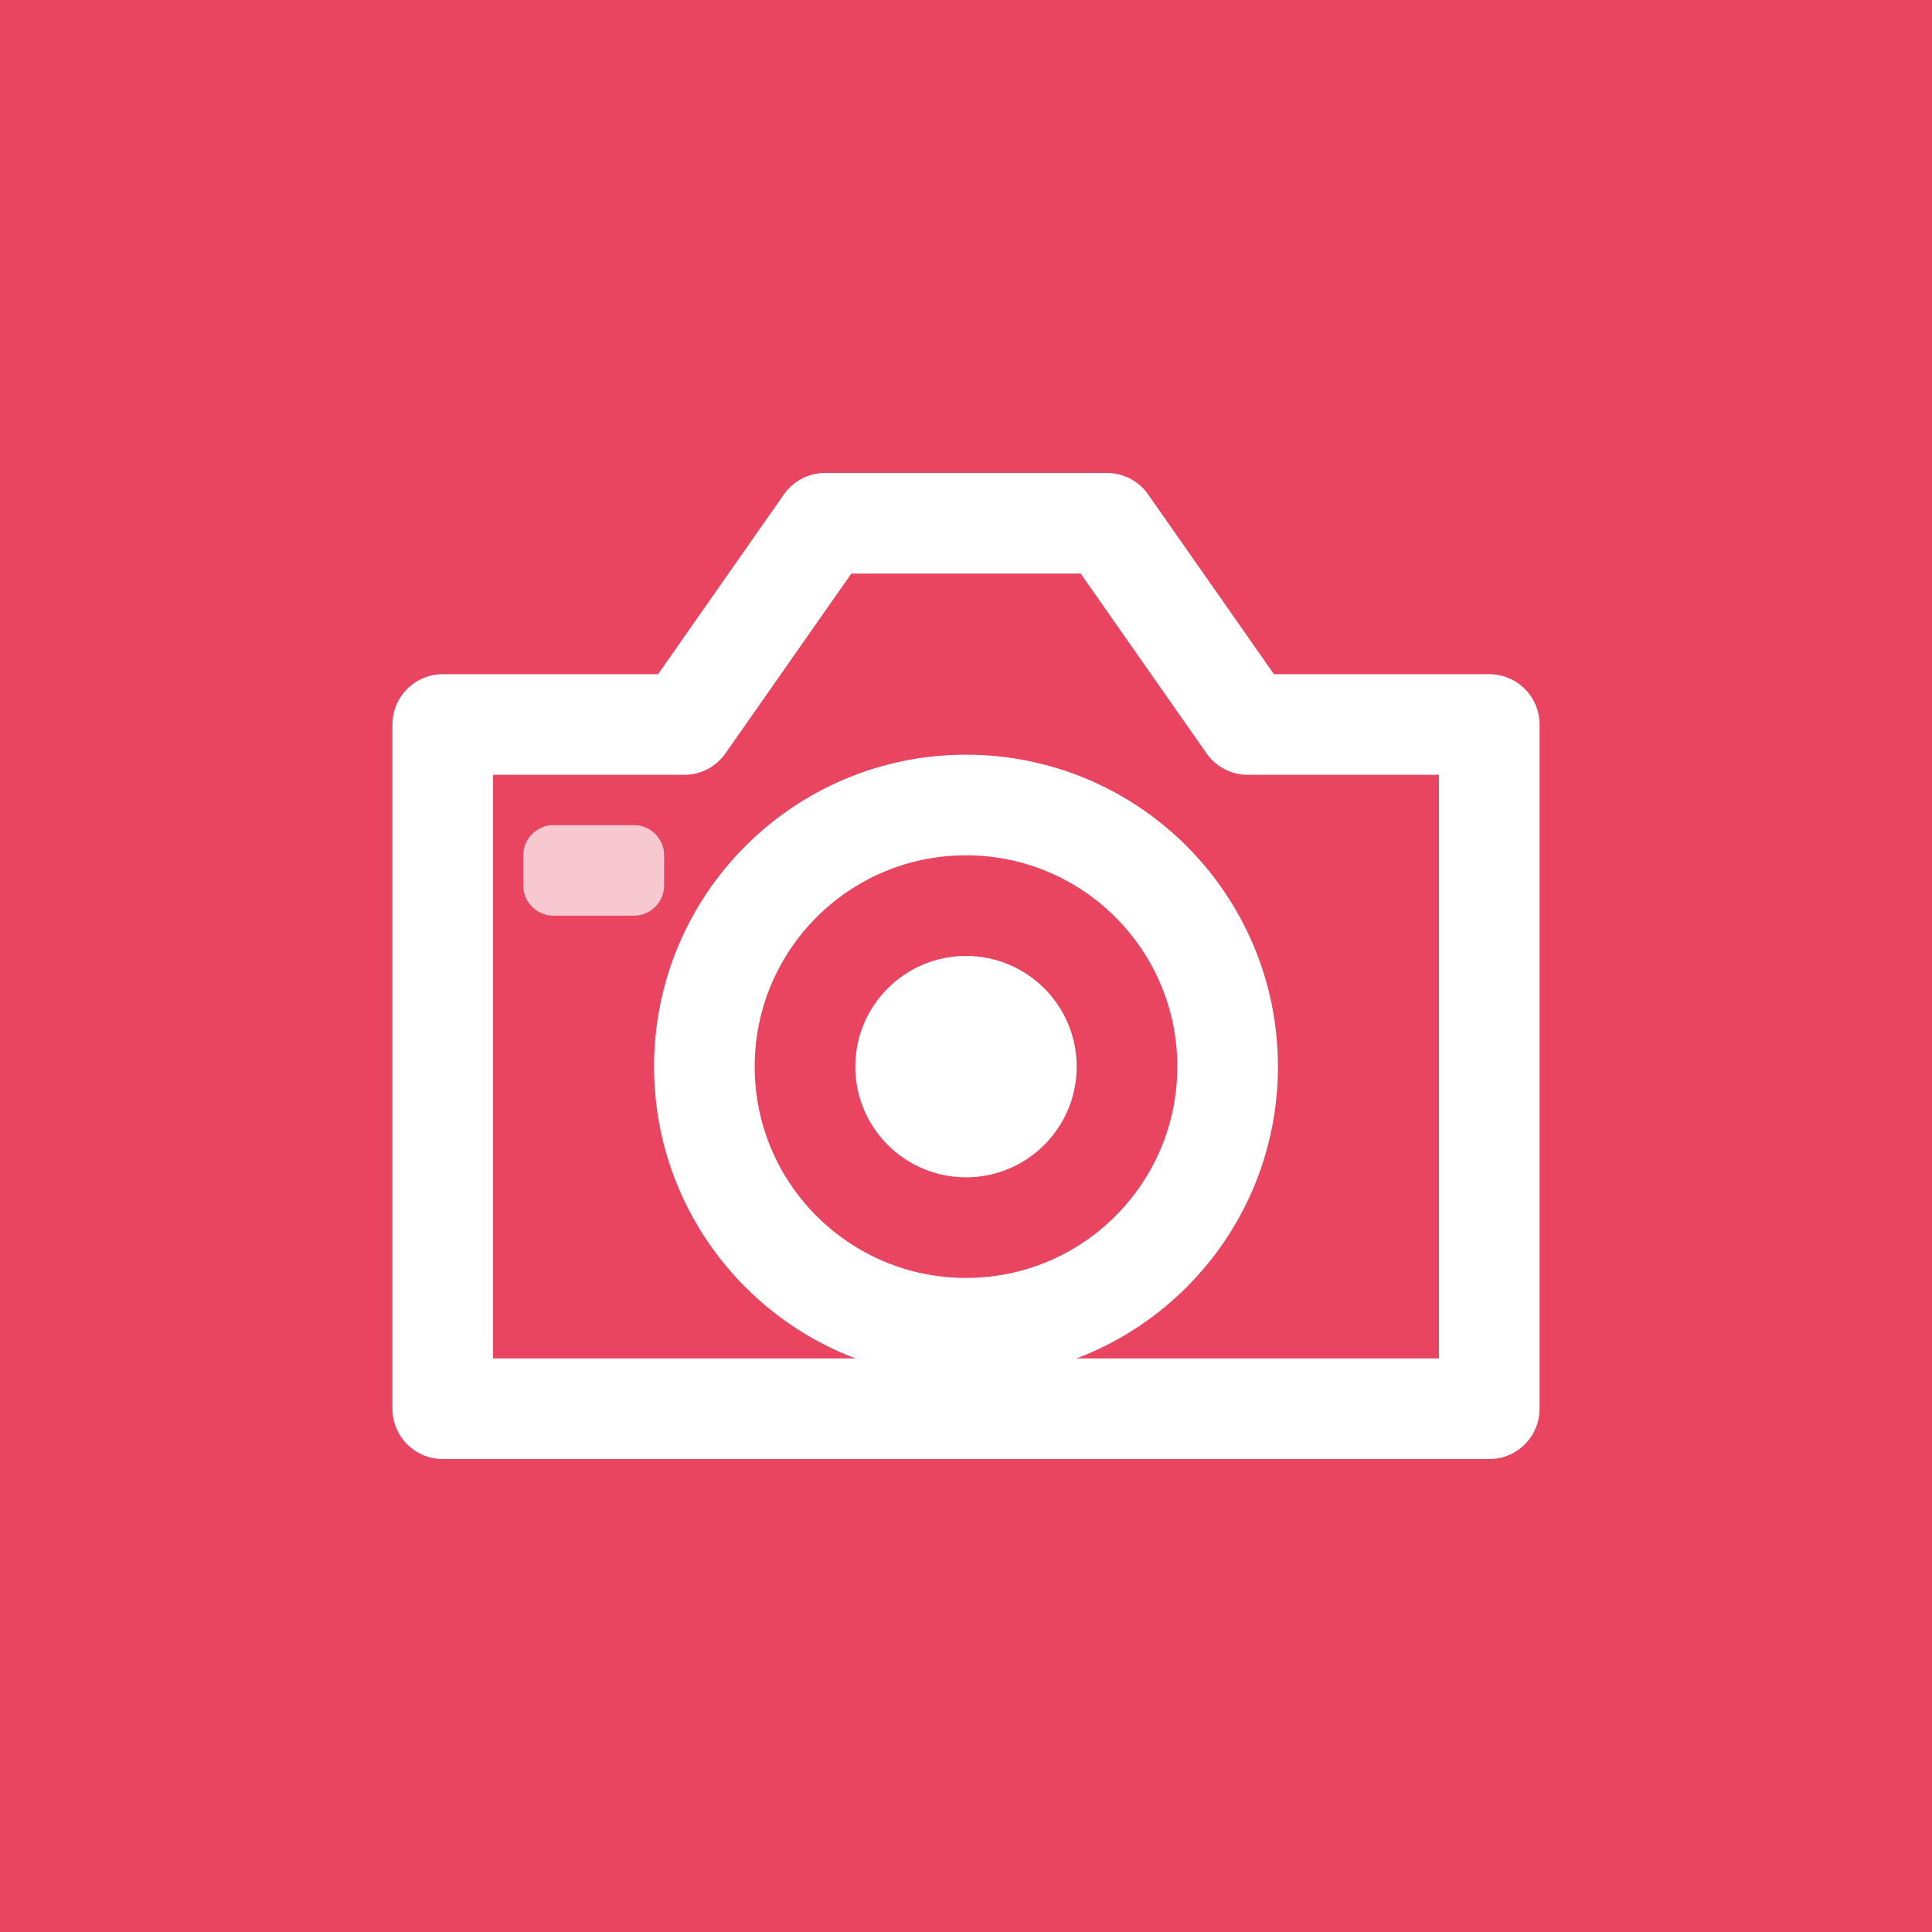
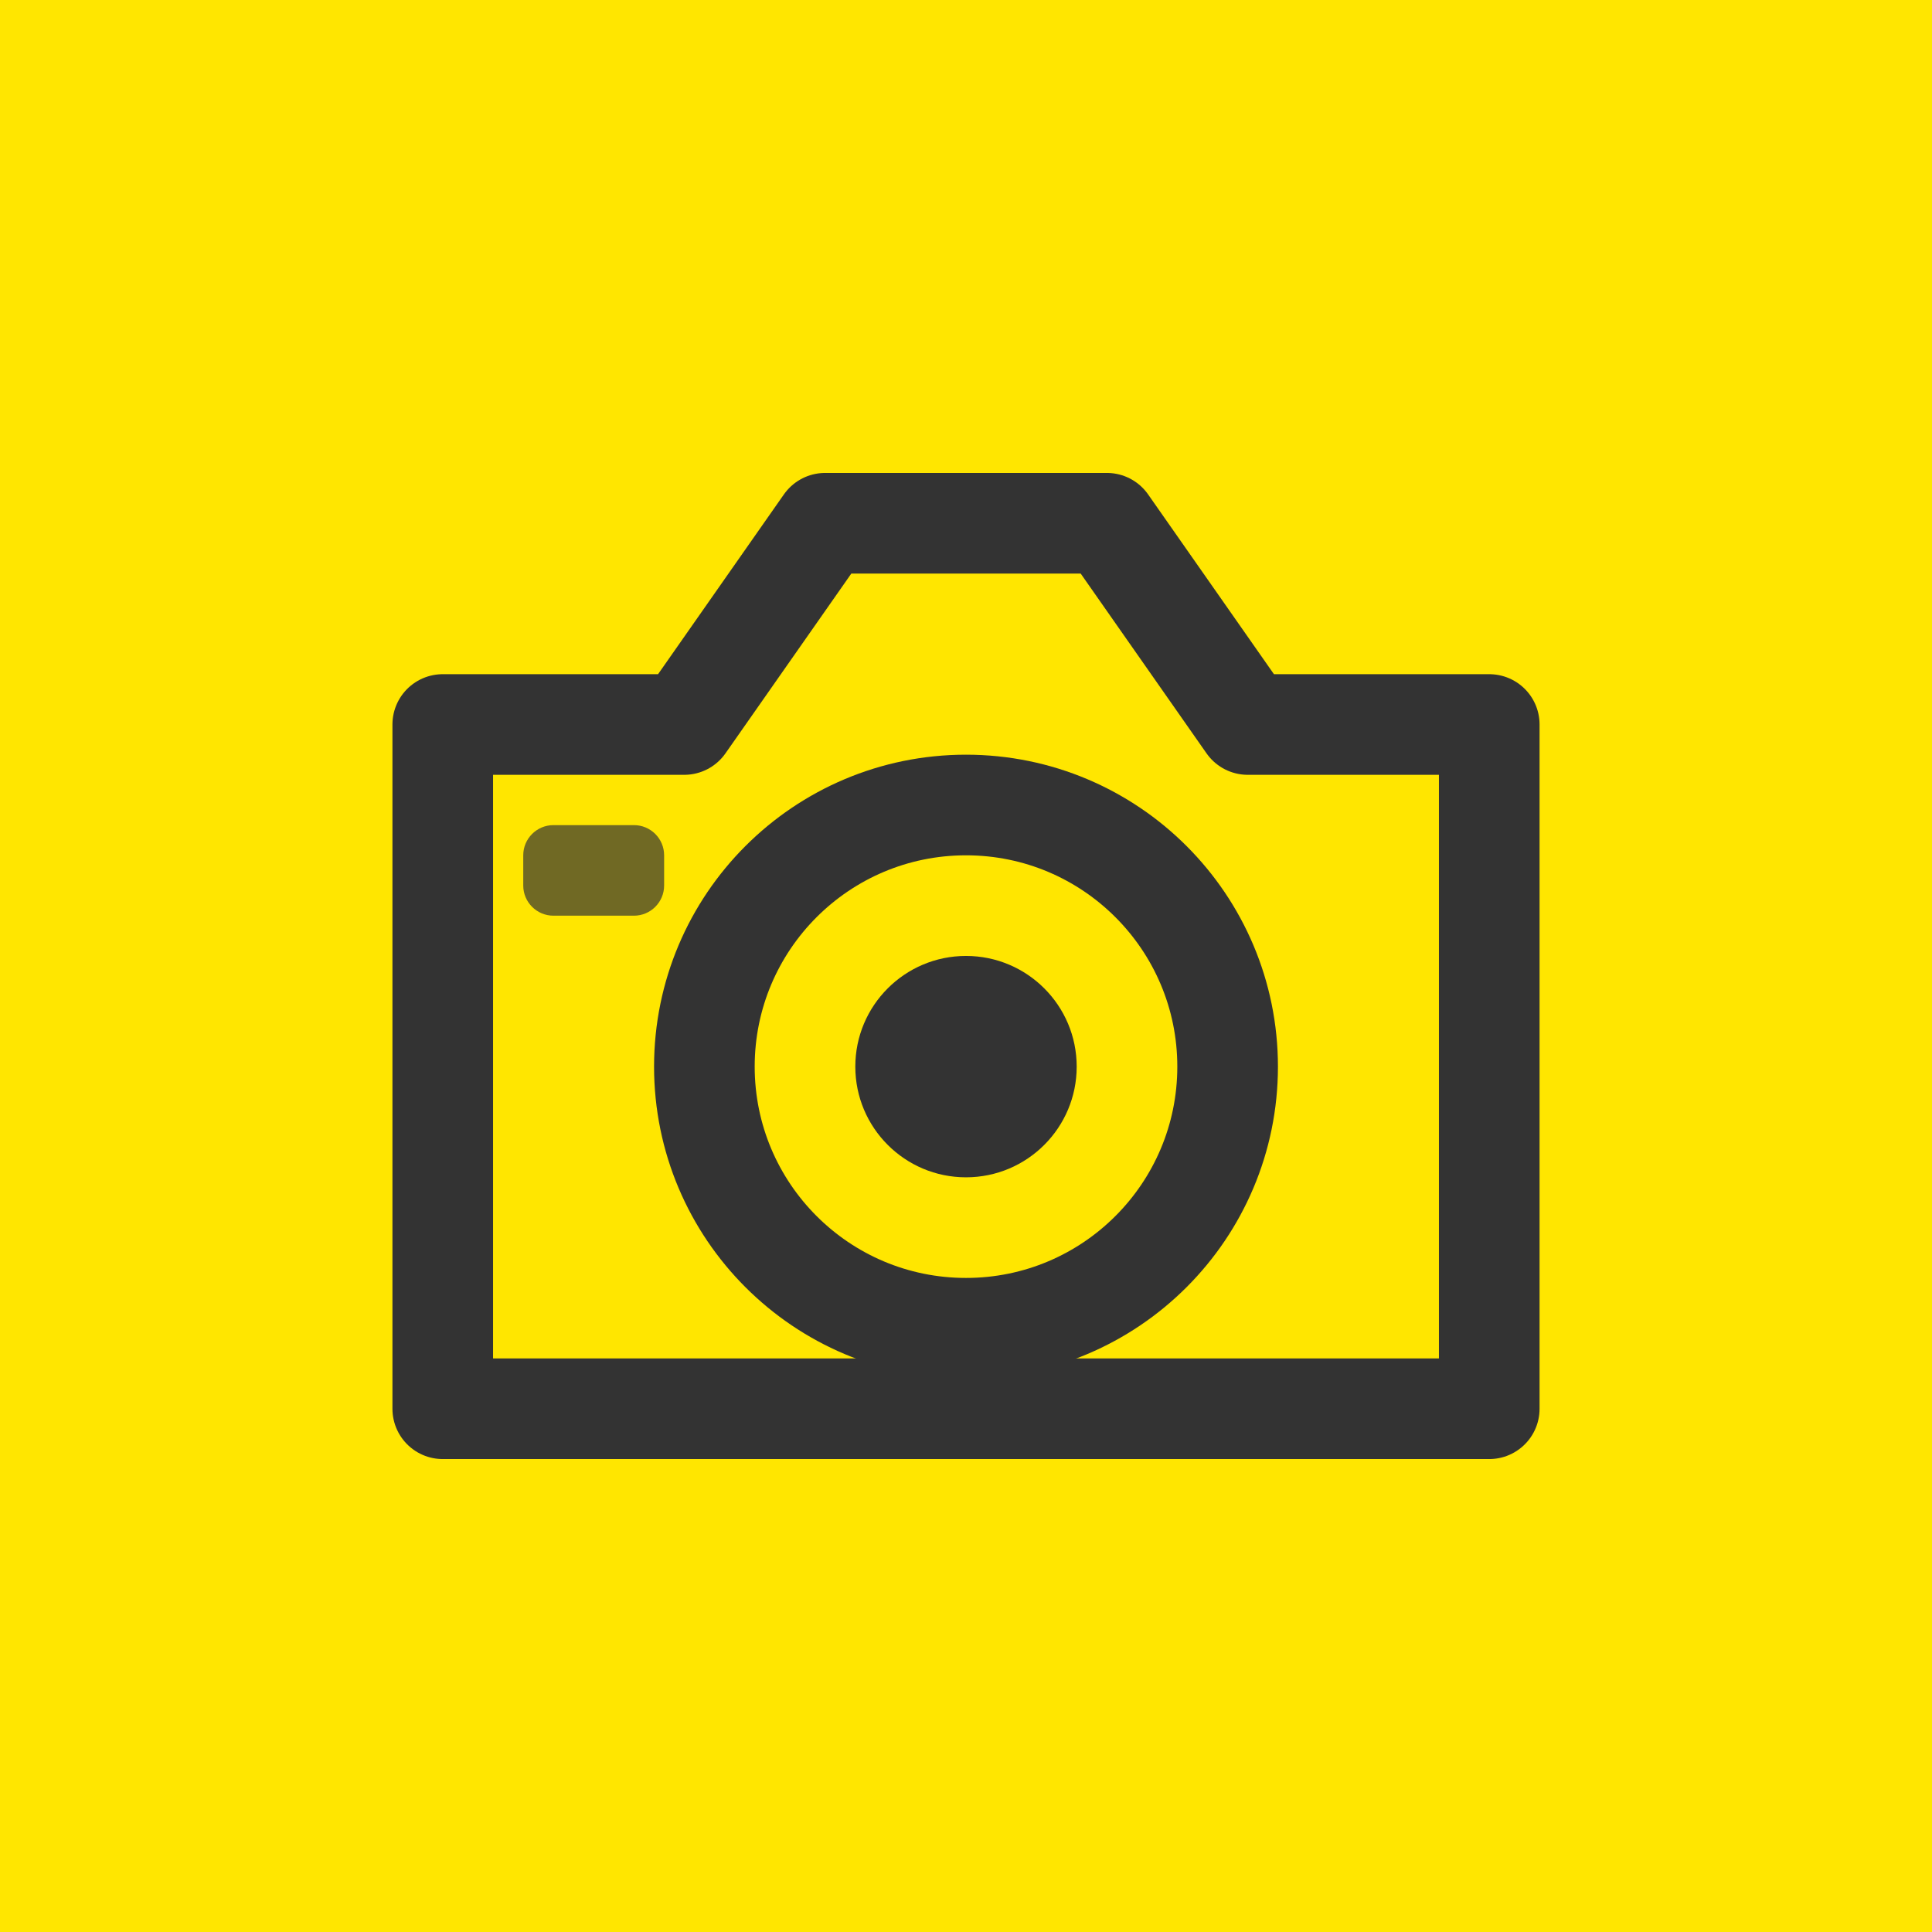
<svg xmlns="http://www.w3.org/2000/svg" viewBox="0 0 192 192" width="512" height="512">
-   <rect width="192" height="192" fill="#e94560" />
-   <path d="M44 72h24l14-20h28l14 20h24v68H44V72z" fill="none" stroke="#fff" stroke-width="10" stroke-linejoin="round" />
-   <circle cx="96" cy="106" r="26" fill="none" stroke="#fff" stroke-width="10" />
-   <circle cx="96" cy="106" r="11" fill="#fff" />
-   <rect x="52" y="82" width="14" height="9" rx="3" fill="#fff" opacity="0.7" />
+   <rect width="192" height="192" fill="#FFE600" />
+   <path d="M44 72h24l14-20h28l14 20h24v68H44V72z" fill="none" stroke="#333333" stroke-width="10" stroke-linejoin="round" />
+   <circle cx="96" cy="106" r="26" fill="none" stroke="#333333" stroke-width="10" />
+   <circle cx="96" cy="106" r="11" fill="#333333" />
+   <rect x="52" y="82" width="14" height="9" rx="3" fill="#333333" opacity="0.7" />
</svg>
